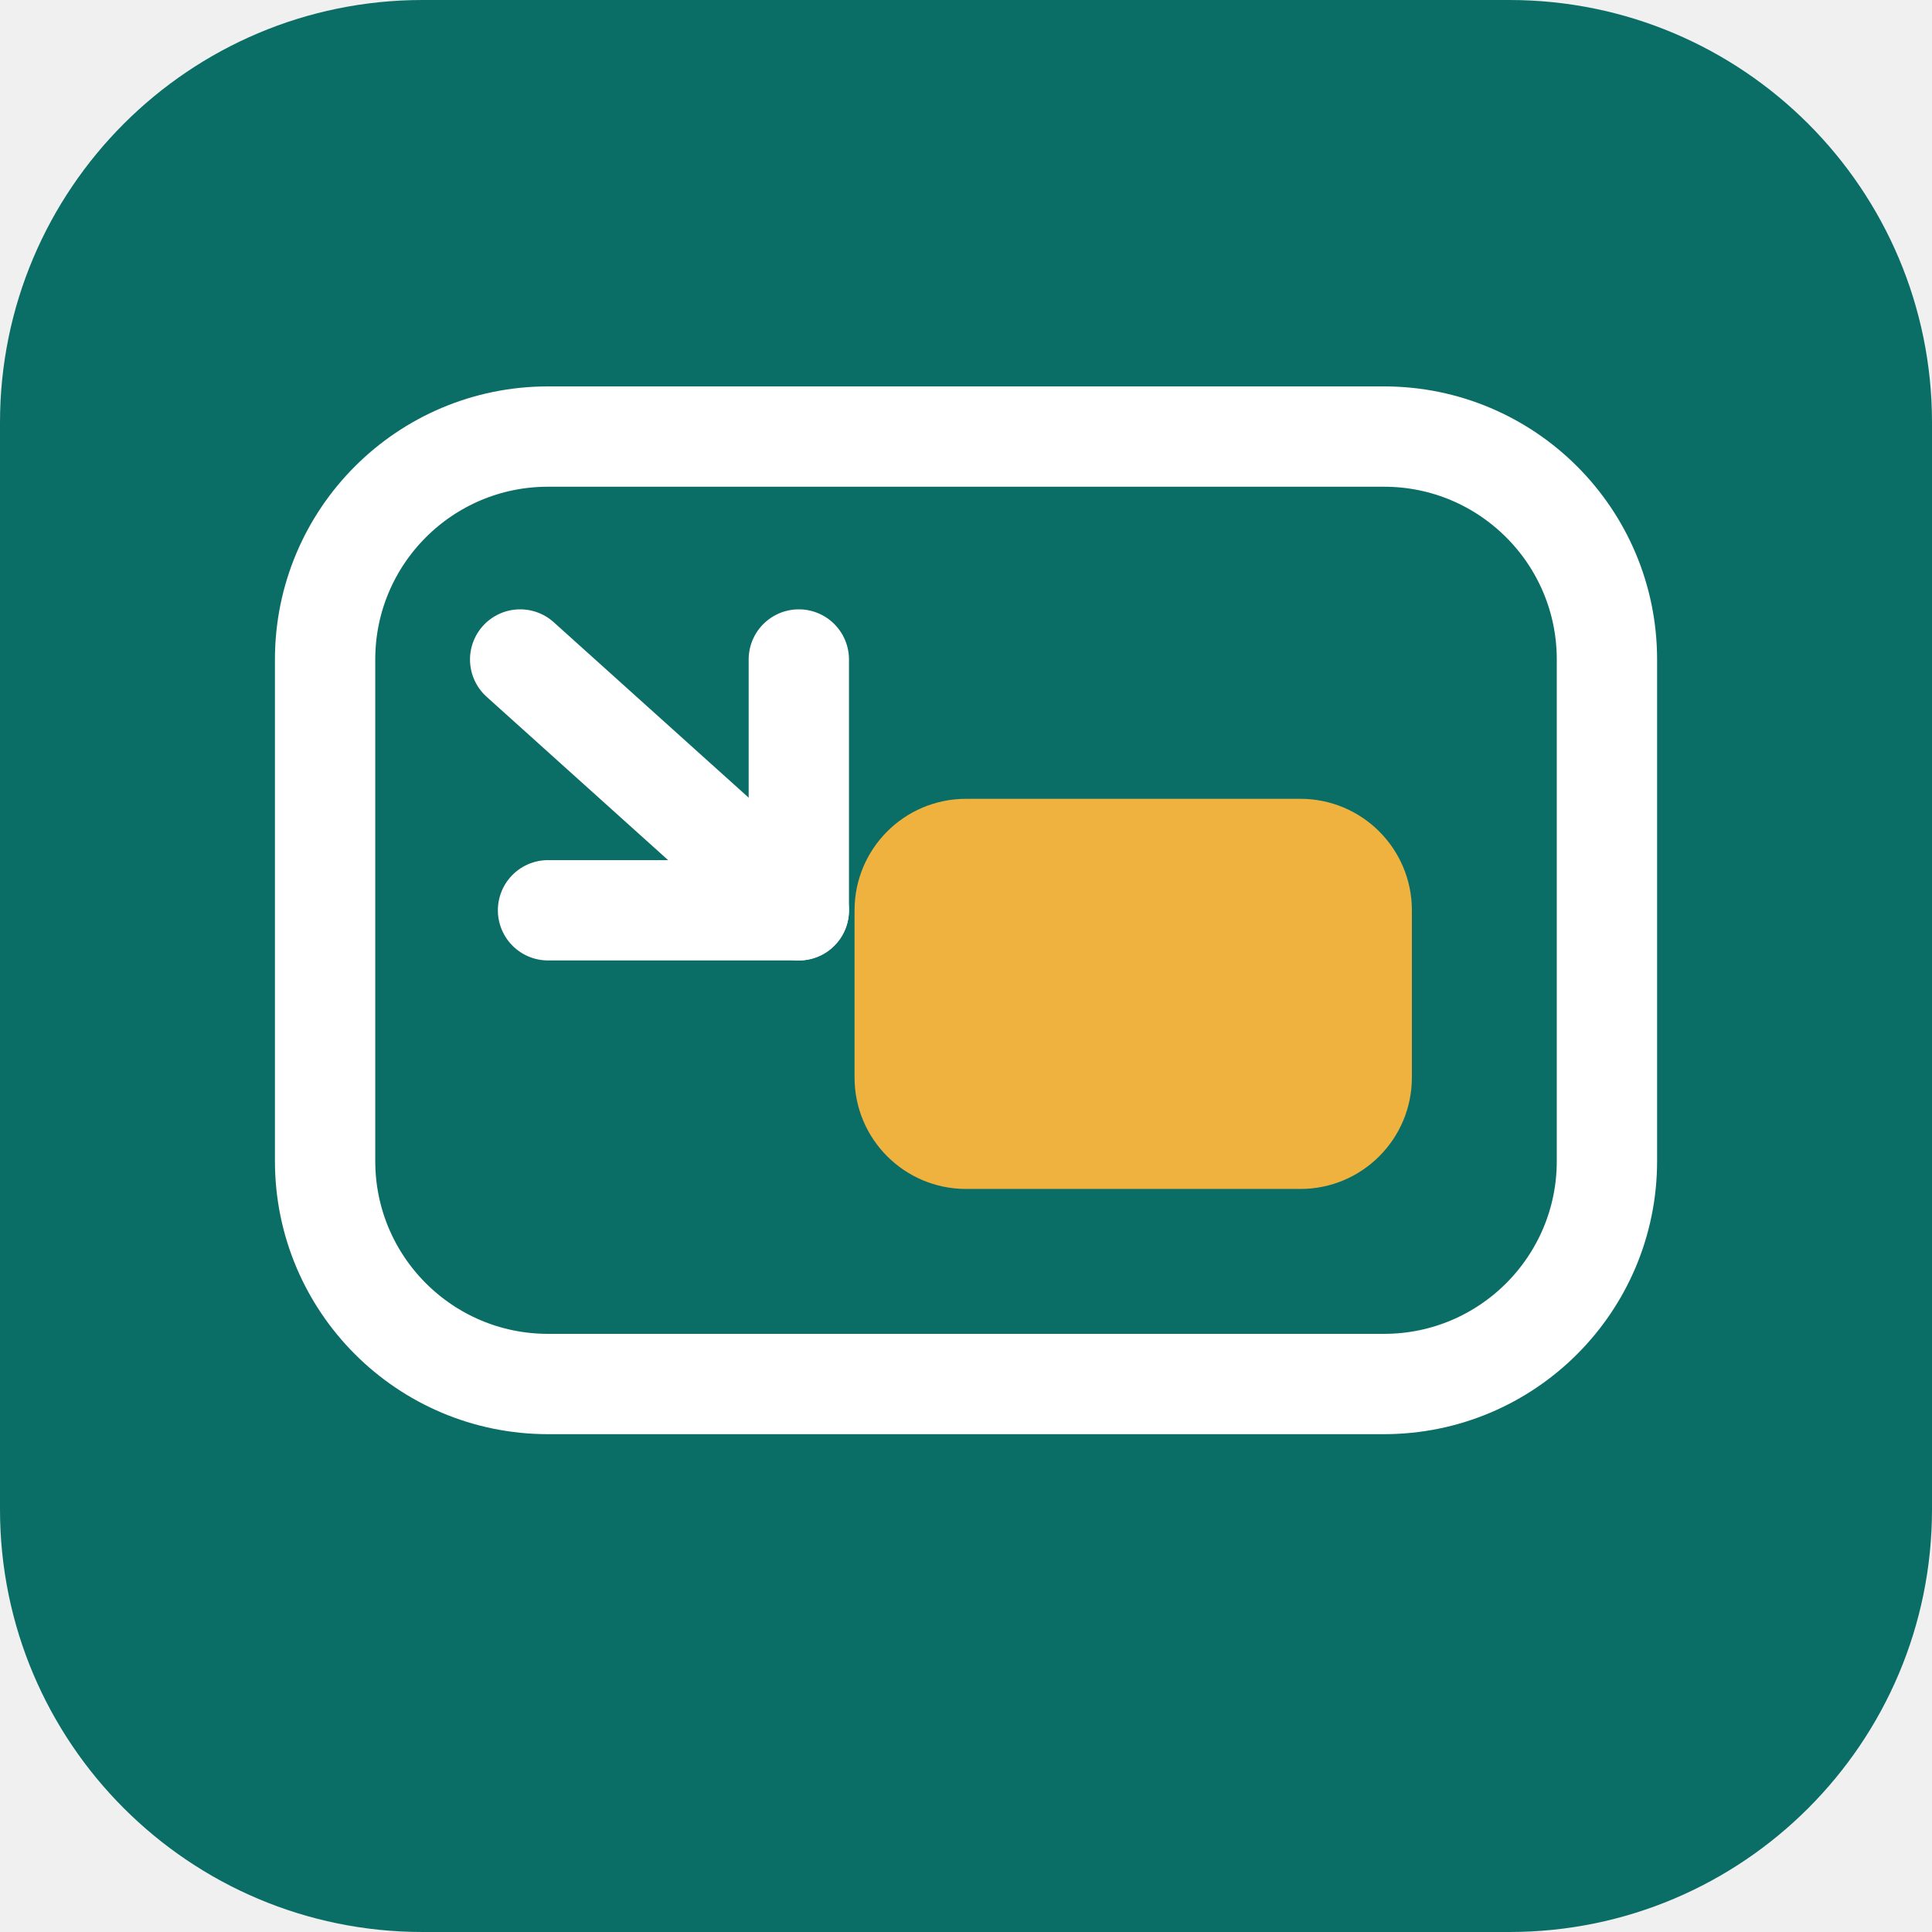
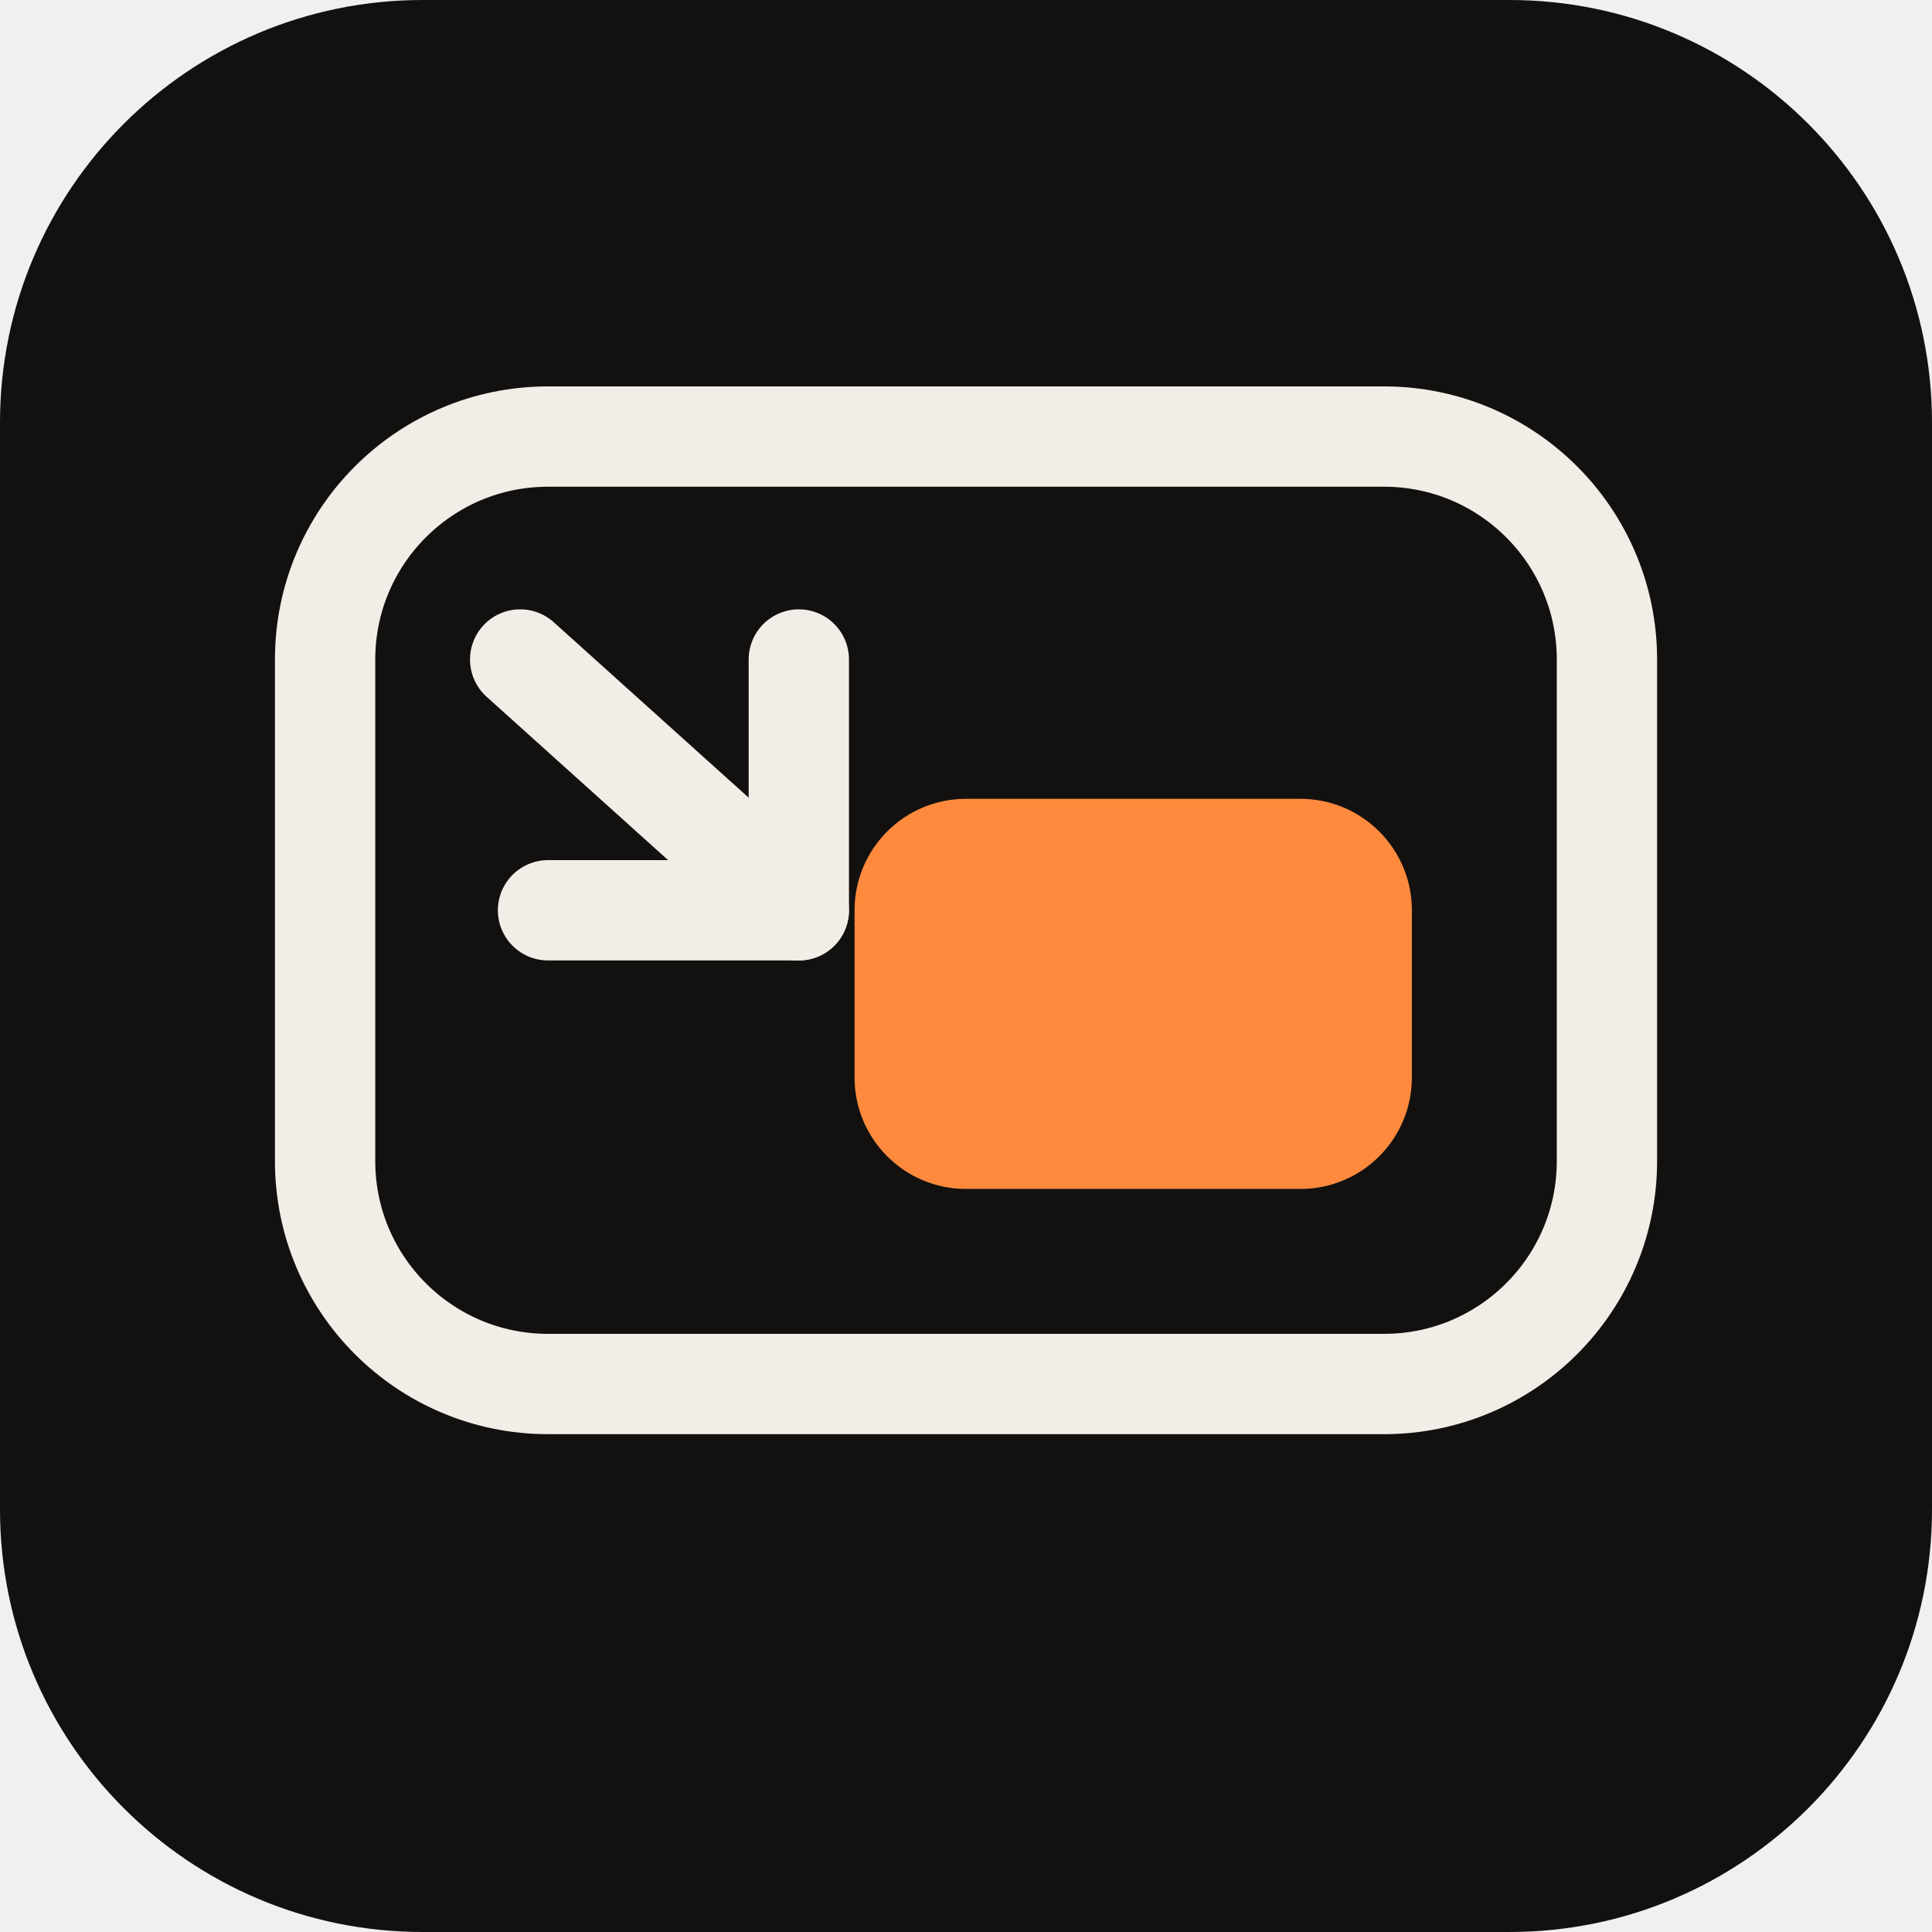
<svg xmlns="http://www.w3.org/2000/svg" viewBox="0 0 64 64" width="64" height="64">
-   <rect width="64" height="64" rx="14" fill="#0b6e66" />
+   <rect width="64" height="64" rx="14" fill="#121110" />
  <g transform="translate(8 8) scale(1.8462)">
-     <rect x="1.5" y="3.5" width="23" height="17" rx="4" fill="none" stroke="#ffffff" stroke-width="1.8" />
-     <rect x="11" y="10" width="10" height="7" rx="2" fill="#f0b23e" />
-     <path d="M5 7.5 L10 12" stroke="#ffffff" stroke-width="1.8" stroke-linecap="round" />
-     <path d="M5.5 12 L10 12 L10 7.5" fill="none" stroke="#ffffff" stroke-width="1.8" stroke-linecap="round" stroke-linejoin="round" />
+     <rect x="1.5" y="3.5" width="23" height="17" rx="4" fill="none" stroke="#f2ede6" stroke-width="1.8" />
+     <rect x="11" y="10" width="10" height="7" rx="2" fill="#ff8a3d" />
+     <path d="M5 7.5 L10 12" stroke="#f2ede6" stroke-width="1.8" stroke-linecap="round" />
+     <path d="M5.5 12 L10 12 L10 7.5" fill="none" stroke="#f2ede6" stroke-width="1.8" stroke-linecap="round" stroke-linejoin="round" />
  </g>
</svg>
